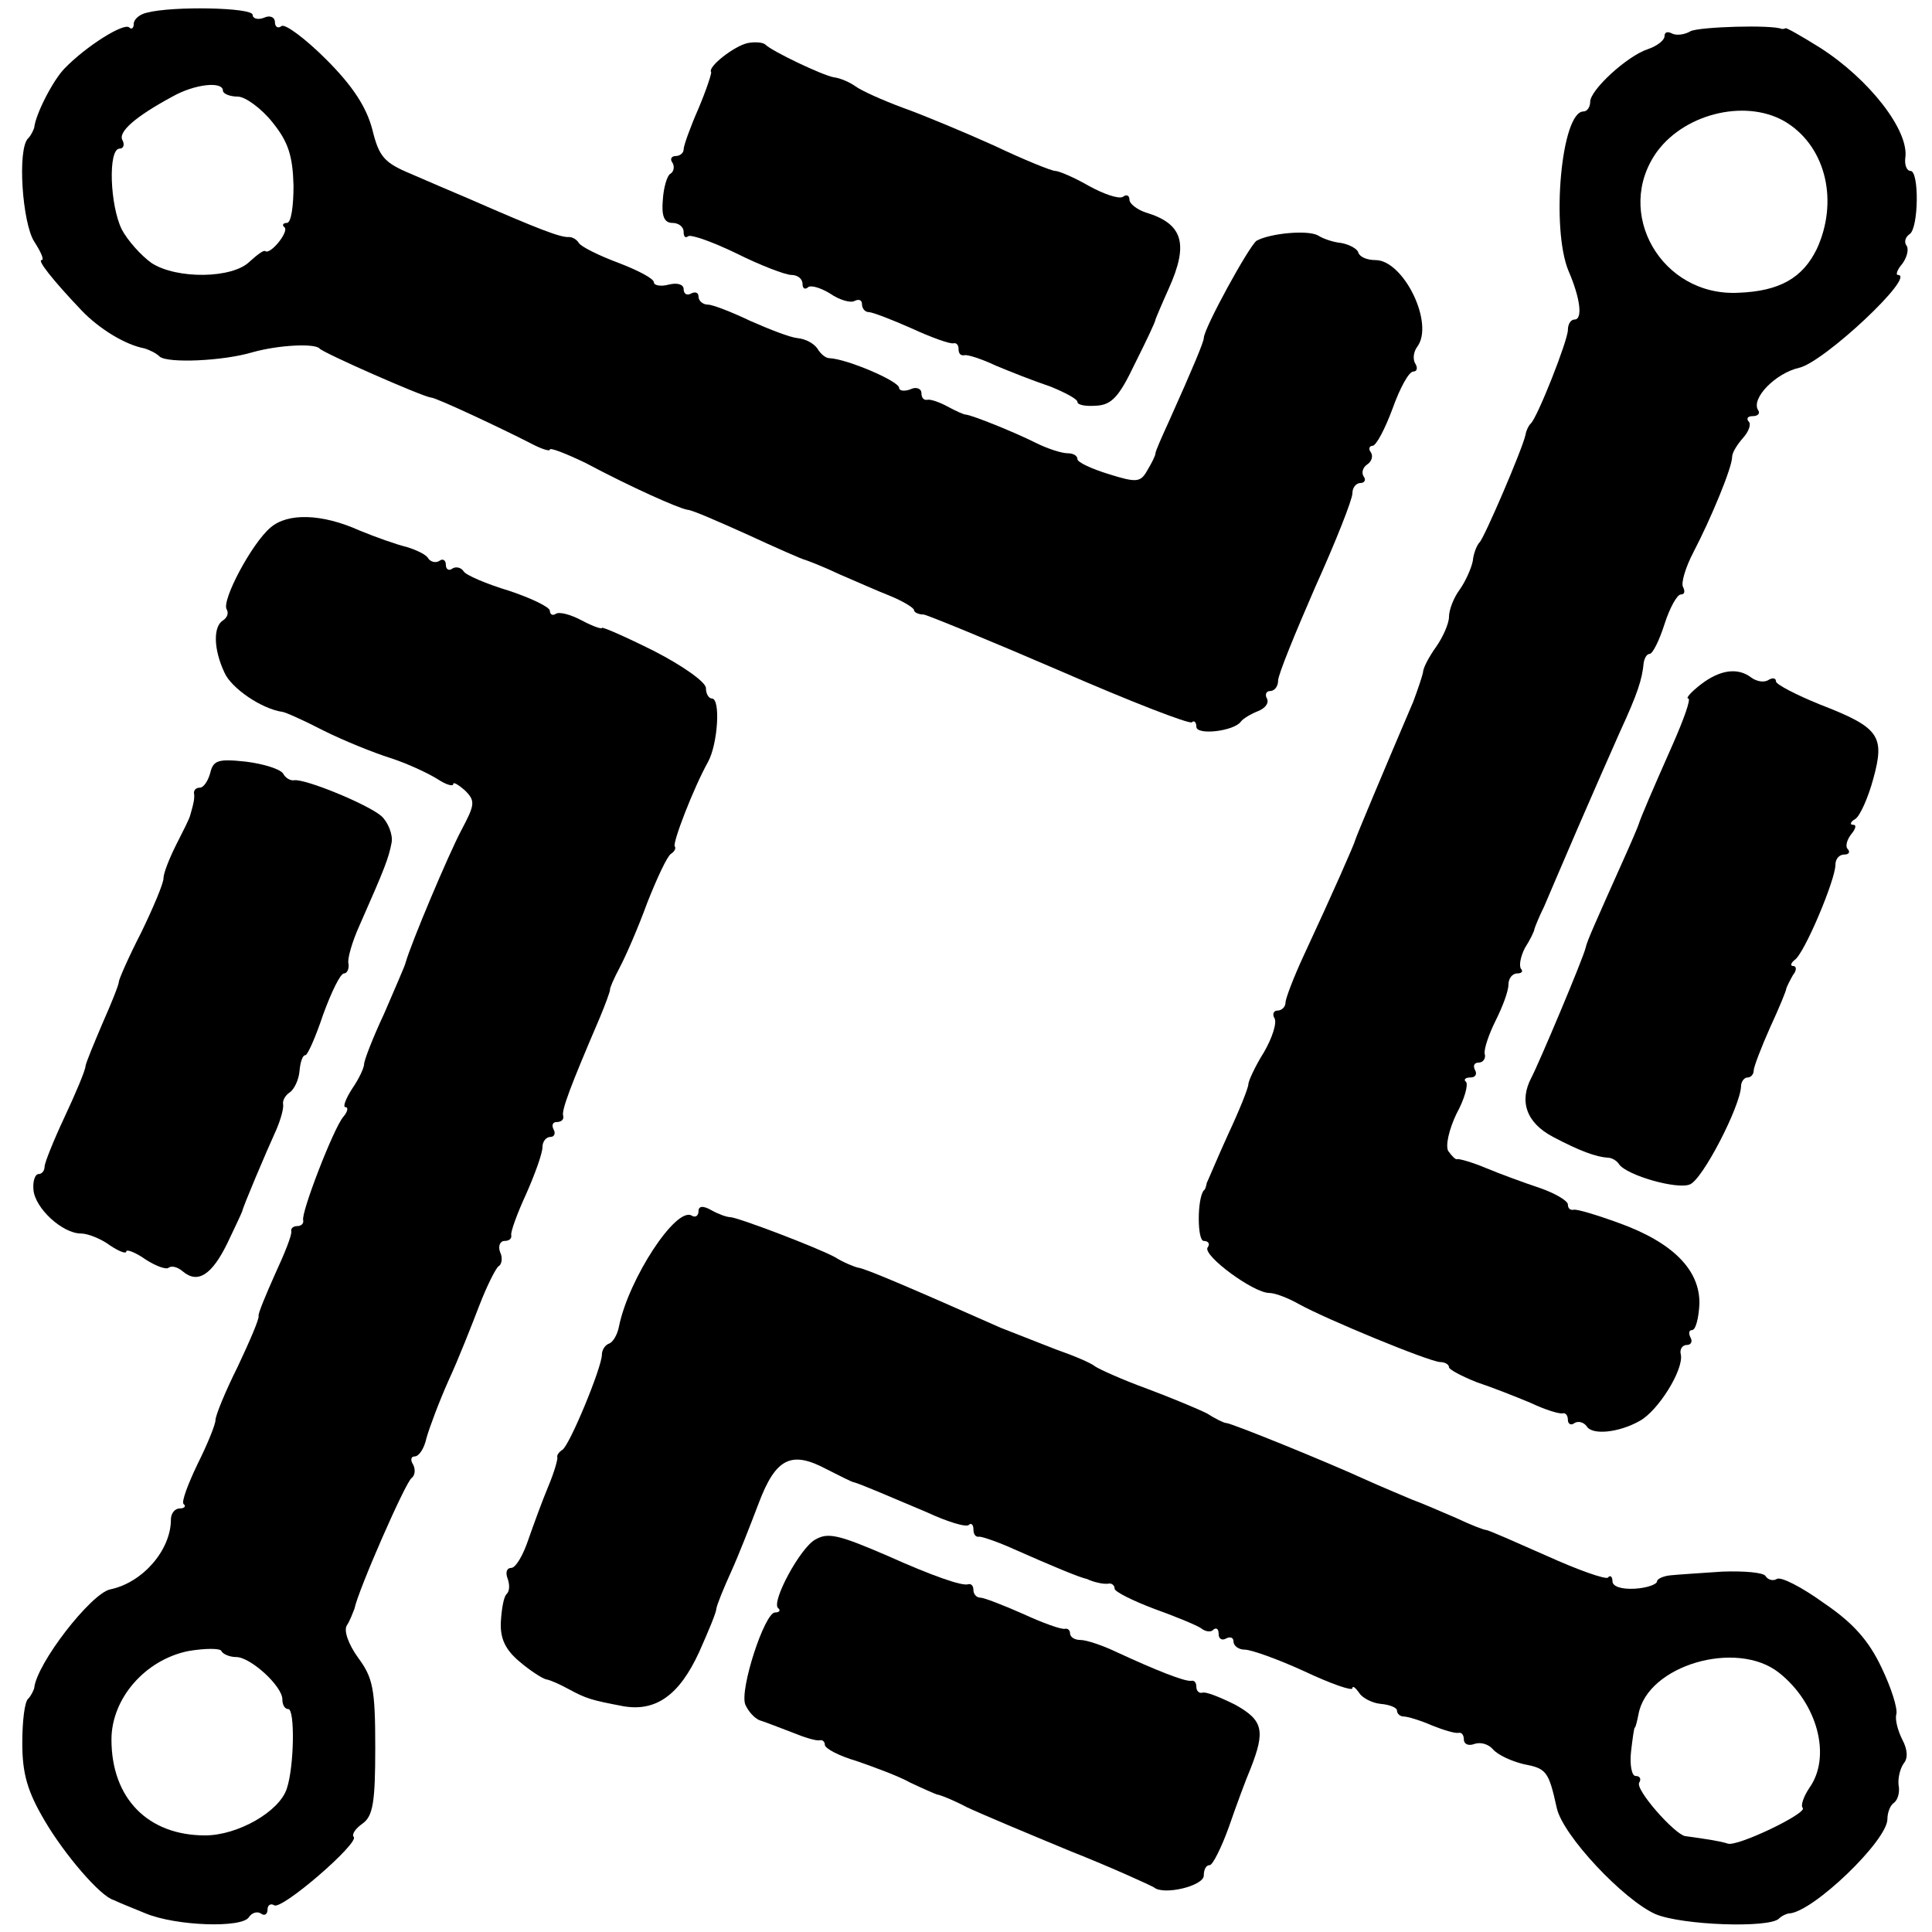
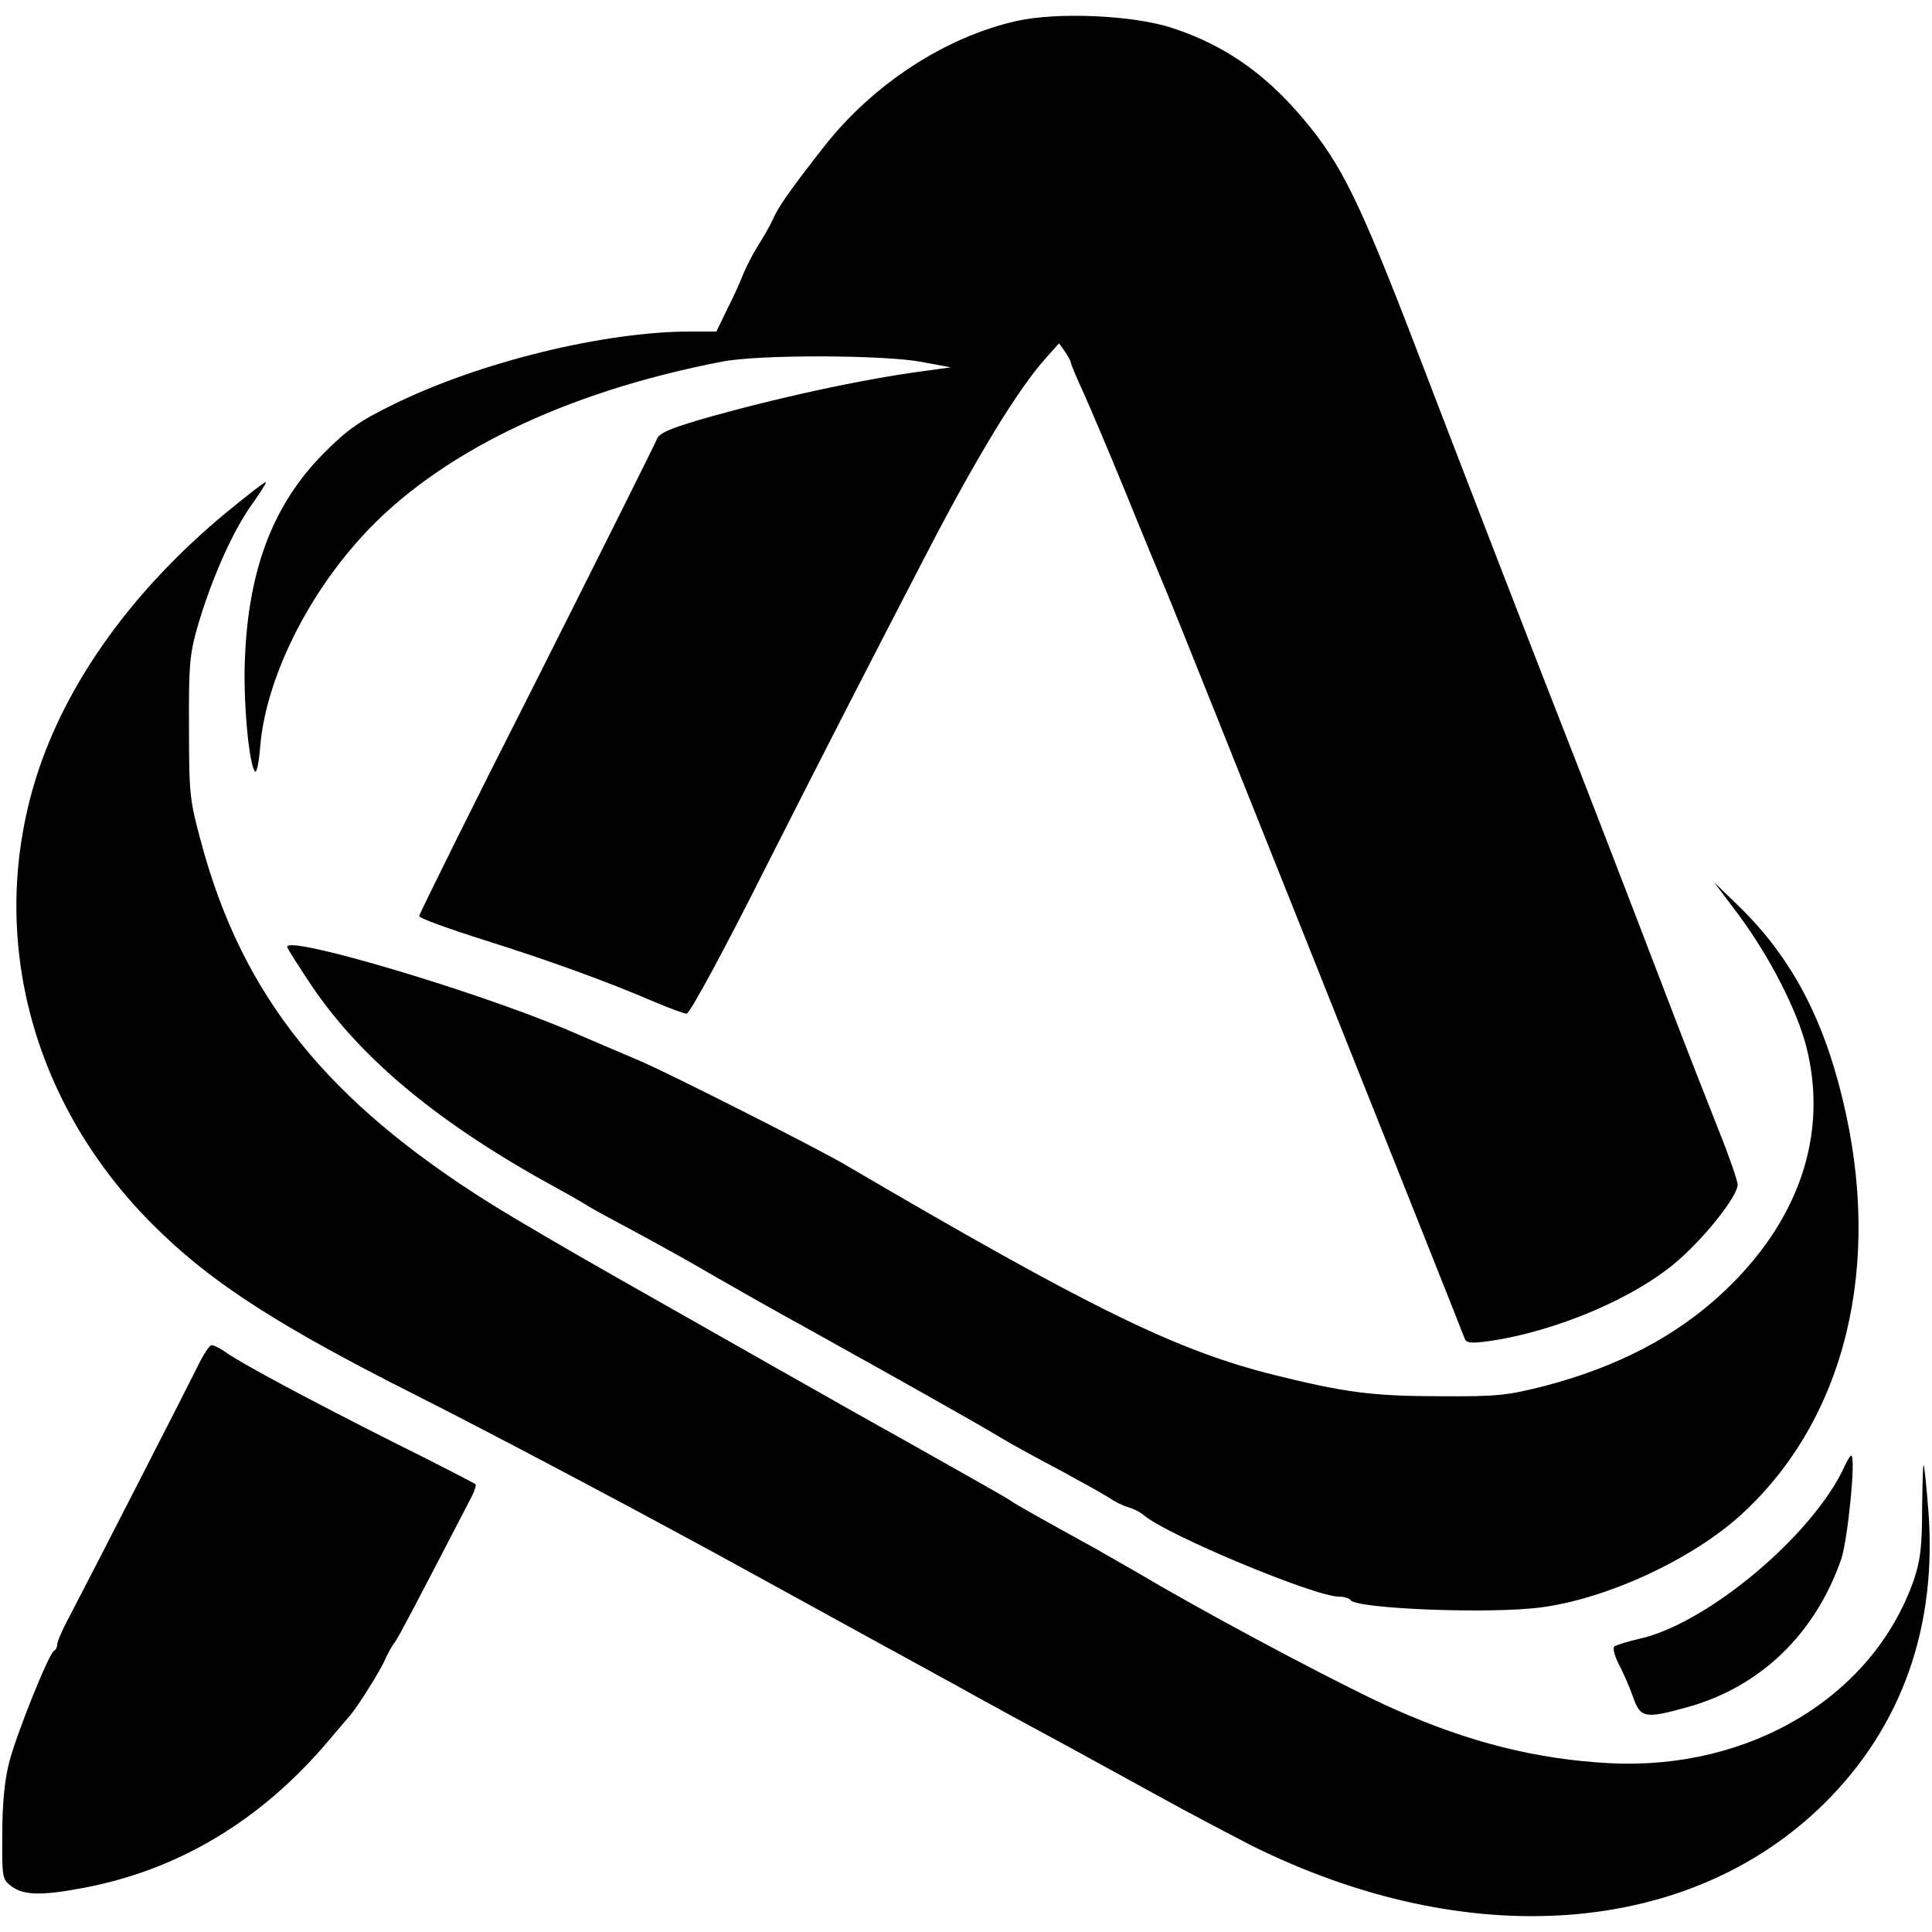
- <svg xmlns="http://www.w3.org/2000/svg" version="1.0" width="260pt" height="260pt" viewBox="0 0 260 260" preserveAspectRatio="xMidYMid meet">
-   <g transform="translate(0,260) scale(0.1,-0.1)" fill="#000000" stroke="none">
-     <path d="M198 2583 c-10 -2 -18 -9 -18 -15 0 -6 -3 -8 -6 -5 -7 7 -58 -25 -87 -55 -15 -15 -39 -61 -41 -80 -1 -3 -4 -10 -8 -14 -15 -14 -8 -114 8 -139 9 -14 14 -25 10 -25 -6 0 14 -26 54 -68 23 -24 58 -46 85 -51 6 -2 15 -6 20 -11 11 -9 85 -6 125 6 36 10 84 12 90 5 5 -6 139 -65 150 -66 7 0 98 -43 133 -61 15 -8 27 -12 27 -9 0 3 21 -5 48 -18 62 -33 125 -61 137 -63 6 0 42 -16 80 -33 39 -18 75 -34 80 -35 6 -2 26 -10 45 -19 19 -8 50 -22 68 -29 17 -7 32 -16 32 -19 0 -3 6 -6 13 -6 6 -1 89 -35 184 -76 94 -41 174 -72 177 -69 3 3 6 0 6 -6 0 -12 51 -6 60 7 3 4 13 10 23 14 10 4 15 11 12 17 -3 5 -1 10 4 10 6 0 11 6 11 14 0 8 23 64 50 126 28 62 50 118 50 126 0 8 5 14 11 14 5 0 8 4 4 9 -3 5 -1 12 5 16 6 4 8 11 5 16 -4 5 -2 9 2 9 5 0 17 23 27 50 10 28 22 50 28 50 5 0 6 5 3 10 -4 6 -3 16 2 23 24 31 -18 117 -56 117 -11 0 -21 4 -23 10 -1 5 -12 11 -23 13 -11 1 -25 6 -31 10 -14 8 -65 3 -83 -7 -10 -7 -71 -118 -71 -131 0 -5 -15 -41 -46 -110 -10 -22 -19 -42 -19 -45 0 -3 -5 -13 -11 -23 -9 -16 -14 -17 -52 -5 -23 7 -42 16 -42 20 0 5 -6 8 -13 8 -8 0 -27 6 -43 14 -30 15 -85 37 -94 38 -3 0 -14 5 -25 11 -11 6 -23 10 -27 9 -5 -1 -8 3 -8 9 0 6 -7 9 -15 5 -8 -3 -15 -2 -15 2 0 9 -70 39 -94 40 -5 0 -12 6 -16 13 -5 7 -16 13 -27 14 -10 1 -38 12 -63 23 -25 12 -51 22 -57 22 -7 0 -13 5 -13 11 0 5 -4 7 -10 4 -5 -3 -10 -1 -10 6 0 6 -8 9 -20 6 -11 -3 -20 -1 -20 3 0 5 -21 16 -47 26 -27 10 -51 22 -54 27 -3 5 -9 8 -13 8 -11 -1 -40 10 -136 52 -19 8 -54 23 -77 33 -36 15 -43 23 -52 60 -8 30 -26 58 -62 94 -28 28 -55 48 -60 45 -5 -4 -9 -1 -9 5 0 7 -7 10 -15 6 -8 -3 -15 -1 -15 4 0 10 -108 12 -142 3z m102 -105 c0 -4 9 -8 20 -8 10 0 32 -16 47 -35 21 -26 27 -45 28 -85 0 -27 -3 -50 -9 -50 -5 0 -7 -3 -3 -6 6 -6 -19 -37 -26 -32 -2 2 -11 -5 -21 -14 -23 -23 -98 -24 -132 -2 -14 10 -32 30 -40 45 -16 32 -19 109 -3 109 5 0 7 5 4 11 -7 11 17 32 67 59 30 17 68 21 68 8z" />
-     <path d="M2275 2558 c-8 -5 -20 -6 -25 -3 -6 3 -10 2 -10 -4 0 -5 -10 -13 -22 -17 -28 -9 -78 -55 -78 -71 0 -7 -4 -13 -9 -13 -30 0 -44 -158 -20 -215 16 -37 19 -65 8 -65 -5 0 -9 -6 -9 -14 0 -14 -41 -118 -50 -126 -3 -3 -6 -9 -7 -15 -4 -19 -56 -140 -62 -145 -3 -3 -8 -14 -9 -25 -2 -10 -10 -28 -18 -39 -8 -11 -14 -27 -14 -36 0 -9 -8 -27 -17 -40 -10 -14 -18 -29 -18 -35 -1 -5 -7 -23 -13 -39 -41 -96 -77 -182 -78 -186 -1 -5 -30 -71 -70 -157 -13 -28 -24 -57 -24 -62 0 -6 -5 -11 -11 -11 -5 0 -7 -5 -4 -10 4 -6 -3 -27 -14 -46 -12 -19 -21 -39 -21 -43 0 -5 -12 -35 -27 -67 -15 -33 -27 -62 -29 -66 -1 -5 -2 -9 -4 -10 -9 -11 -9 -68 0 -68 6 0 9 -4 5 -9 -6 -11 62 -61 83 -61 8 0 26 -7 40 -15 36 -20 174 -77 190 -78 6 0 12 -3 12 -7 0 -3 17 -12 37 -20 21 -7 54 -20 73 -28 19 -9 38 -15 43 -14 4 1 7 -3 7 -9 0 -5 4 -8 9 -4 5 3 12 1 16 -4 7 -13 44 -9 72 7 25 14 59 69 55 89 -2 7 2 13 8 13 6 0 8 5 5 10 -3 6 -2 10 2 10 5 0 9 16 10 35 1 46 -36 83 -108 109 -30 11 -57 19 -61 18 -5 -1 -8 2 -8 7 0 5 -17 15 -37 22 -21 7 -54 19 -73 27 -19 8 -37 13 -39 12 -2 -1 -7 4 -12 11 -4 7 1 29 11 50 11 20 16 39 13 43 -4 3 -1 6 6 6 7 0 9 5 6 10 -3 6 -1 10 5 10 6 0 10 6 8 12 -1 7 6 27 15 45 9 18 17 39 17 48 0 8 5 15 12 15 6 0 8 3 5 6 -3 4 -1 16 5 28 7 11 13 23 13 26 1 3 6 16 13 30 6 14 26 61 45 105 19 44 45 103 57 130 24 52 30 71 32 93 1 6 4 12 8 12 4 0 13 18 20 40 7 22 17 40 22 40 5 0 6 4 3 10 -3 5 3 26 14 47 24 46 52 114 52 128 0 6 7 17 15 26 8 9 11 19 7 22 -3 4 -1 7 6 7 7 0 10 4 7 8 -10 16 24 50 55 57 33 7 159 125 133 125 -3 0 -1 7 6 15 6 8 9 19 6 24 -4 5 -2 12 4 16 12 8 13 85 1 85 -5 0 -8 8 -7 17 6 37 -49 107 -115 149 -24 15 -45 27 -46 26 -2 -1 -4 -1 -5 -1 -13 6 -111 3 -123 -3z m131 -124 c52 -34 68 -106 39 -169 -19 -39 -50 -57 -106 -59 -103 -5 -168 108 -109 190 39 53 124 72 176 38z" />
-     <path d="M1006 2542 c-18 -4 -54 -32 -49 -39 1 -1 -6 -23 -17 -49 -11 -25 -20 -50 -20 -55 0 -5 -5 -9 -11 -9 -5 0 -8 -4 -4 -9 3 -5 2 -12 -3 -15 -4 -2 -9 -18 -10 -35 -2 -22 2 -31 13 -31 8 0 15 -5 15 -12 0 -6 2 -9 6 -6 3 3 32 -7 65 -23 32 -16 66 -29 74 -29 8 0 15 -5 15 -12 0 -6 3 -8 7 -5 3 4 17 0 30 -8 13 -9 28 -13 33 -10 6 3 10 1 10 -4 0 -6 4 -11 9 -11 5 0 31 -10 58 -22 26 -12 51 -21 56 -20 4 1 7 -2 7 -8 0 -6 3 -9 8 -8 4 1 23 -5 42 -14 19 -8 52 -21 73 -28 20 -8 37 -17 37 -21 0 -4 11 -6 25 -5 21 1 31 12 52 56 15 30 28 57 28 60 1 3 9 22 18 42 27 60 19 87 -31 102 -12 4 -22 12 -22 17 0 6 -4 8 -9 4 -6 -3 -26 4 -46 15 -19 11 -40 20 -45 20 -5 0 -42 15 -82 34 -40 18 -95 41 -123 51 -27 10 -56 23 -64 29 -7 5 -20 11 -29 12 -16 3 -83 35 -92 44 -3 3 -14 4 -24 2z" />
-     <path d="M364 1890 c-25 -21 -66 -98 -59 -110 3 -5 1 -11 -5 -15 -13 -8 -13 -38 2 -70 9 -21 50 -49 78 -53 3 0 28 -11 55 -25 28 -14 68 -30 90 -37 22 -7 50 -20 63 -28 12 -8 22 -11 22 -7 0 3 7 -1 16 -9 14 -14 13 -19 -5 -53 -18 -34 -68 -153 -75 -178 -1 -5 -15 -36 -29 -69 -15 -32 -27 -63 -27 -68 0 -5 -7 -20 -16 -33 -9 -14 -13 -25 -9 -25 4 0 3 -6 -3 -13 -13 -15 -57 -129 -54 -139 1 -5 -3 -8 -8 -8 -5 0 -9 -3 -8 -7 1 -5 -9 -30 -22 -58 -12 -27 -23 -53 -22 -56 1 -4 -12 -34 -28 -68 -17 -34 -30 -66 -30 -72 0 -6 -11 -33 -24 -59 -13 -27 -22 -51 -19 -54 4 -3 1 -6 -5 -6 -7 0 -12 -7 -12 -15 0 -41 -38 -85 -82 -94 -26 -6 -99 -100 -102 -133 -1 -3 -4 -10 -8 -14 -5 -4 -8 -31 -8 -60 0 -41 7 -65 30 -104 27 -46 75 -102 93 -107 4 -2 23 -10 43 -18 41 -17 130 -20 139 -5 4 6 11 8 16 5 5 -4 9 -1 9 5 0 6 4 9 9 6 10 -7 115 84 107 92 -3 3 2 11 12 18 14 10 17 29 17 102 0 79 -3 94 -23 121 -13 18 -20 37 -15 44 4 6 8 17 10 22 5 25 69 171 77 176 5 4 5 12 2 18 -4 6 -3 11 2 11 6 0 13 11 16 25 4 14 17 49 30 78 13 28 31 74 41 100 10 26 22 50 26 53 4 2 6 11 2 19 -3 8 0 15 6 15 6 0 10 3 9 8 -1 4 8 29 20 55 12 27 22 55 22 63 0 8 5 14 11 14 5 0 7 5 4 10 -3 6 -1 10 4 10 6 0 10 3 9 8 -3 7 10 41 49 132 8 19 14 36 14 38 -1 1 5 15 13 30 8 15 25 54 37 87 13 33 27 63 32 66 5 3 7 8 5 10 -3 5 25 78 45 114 13 24 17 85 5 85 -4 0 -8 6 -8 14 0 8 -31 30 -70 50 -38 19 -70 33 -70 31 0 -2 -12 2 -27 10 -15 8 -30 12 -35 9 -4 -3 -8 -1 -8 4 0 5 -25 17 -55 27 -30 9 -58 21 -61 26 -3 5 -10 7 -15 4 -5 -4 -9 -1 -9 5 0 6 -4 9 -9 5 -5 -3 -12 -1 -15 4 -3 5 -16 11 -29 15 -13 3 -41 13 -63 22 -51 23 -97 24 -120 4z m-46 -1520 c19 0 62 -39 62 -57 0 -7 3 -13 8 -13 9 0 8 -77 -2 -107 -10 -31 -66 -63 -110 -63 -77 0 -126 50 -126 129 0 55 45 107 103 119 23 4 44 4 45 0 2 -4 11 -8 20 -8z" />
-     <path d="M2289 1679 c-13 -10 -21 -19 -17 -19 4 0 -6 -28 -21 -62 -27 -61 -43 -98 -46 -108 -1 -3 -9 -22 -18 -42 -42 -94 -51 -114 -53 -123 -3 -14 -63 -156 -73 -175 -17 -32 -7 -61 29 -80 36 -19 58 -27 74 -28 5 0 12 -4 15 -9 11 -15 78 -34 95 -27 17 6 68 105 69 132 0 6 4 12 9 12 4 0 8 4 8 9 0 5 10 31 22 58 12 26 22 50 22 53 1 3 5 11 9 18 5 6 5 12 0 12 -4 0 -3 4 2 8 13 8 55 108 55 128 0 8 5 14 12 14 6 0 8 3 5 7 -4 3 -2 12 4 20 6 7 8 13 3 13 -5 0 -4 4 3 8 6 4 17 28 24 54 16 58 8 69 -72 100 -32 13 -59 27 -59 31 0 5 -5 5 -10 2 -6 -4 -16 -2 -23 3 -18 14 -42 11 -68 -9z" />
-     <path d="M283 1560 c-3 -11 -9 -20 -14 -20 -5 0 -8 -3 -8 -7 1 -5 0 -11 -1 -15 -1 -5 -3 -11 -4 -15 -1 -5 -10 -22 -19 -40 -9 -18 -17 -38 -17 -45 0 -7 -14 -40 -30 -73 -17 -33 -30 -63 -30 -66 0 -4 -10 -29 -22 -56 -11 -26 -22 -52 -23 -58 0 -5 -13 -36 -28 -68 -15 -32 -27 -62 -27 -67 0 -6 -4 -10 -8 -10 -5 0 -8 -10 -7 -21 2 -25 39 -59 64 -59 9 0 27 -7 39 -16 12 -8 22 -12 22 -8 0 3 12 -1 26 -11 14 -9 28 -14 31 -11 4 3 12 1 19 -5 20 -17 39 -5 60 38 10 21 19 40 20 43 1 6 31 77 46 110 6 14 10 29 9 34 -1 5 3 12 9 16 6 4 12 17 13 28 1 12 4 22 8 22 3 0 14 25 24 55 11 30 23 55 28 55 4 0 7 6 6 13 -2 6 5 30 15 52 34 77 39 90 43 111 2 11 -5 28 -14 36 -19 16 -102 50 -117 48 -5 -1 -12 3 -15 9 -4 6 -26 13 -50 16 -37 4 -44 2 -48 -15z" />
-     <path d="M940 970 c0 -6 -4 -9 -9 -6 -21 13 -85 -85 -98 -149 -2 -11 -8 -21 -13 -23 -6 -2 -10 -9 -10 -15 0 -17 -43 -121 -53 -128 -5 -3 -8 -8 -7 -10 1 -2 -4 -20 -12 -39 -8 -19 -20 -52 -27 -72 -7 -21 -17 -38 -23 -38 -6 0 -8 -6 -5 -14 3 -8 3 -17 -1 -21 -4 -3 -7 -20 -8 -38 -1 -22 6 -37 25 -53 14 -12 31 -23 36 -24 6 -1 19 -7 30 -13 24 -13 31 -15 73 -23 44 -8 76 14 103 73 12 27 23 53 23 58 1 6 10 28 20 50 10 22 26 63 37 92 23 61 44 71 91 46 18 -9 35 -18 38 -18 10 -3 45 -18 97 -40 28 -13 54 -21 57 -17 3 3 6 0 6 -6 0 -7 3 -11 8 -10 4 0 25 -7 47 -17 52 -23 88 -38 98 -40 4 -2 10 -4 15 -5 4 -1 10 -2 15 -1 4 0 7 -3 7 -7 0 -4 24 -16 53 -27 28 -10 57 -22 63 -26 6 -5 14 -6 17 -2 4 3 7 1 7 -6 0 -7 5 -9 10 -6 6 3 10 1 10 -4 0 -6 7 -11 15 -11 9 0 45 -13 80 -29 36 -17 65 -27 65 -23 0 4 4 1 9 -6 4 -7 18 -14 29 -15 12 -1 22 -5 22 -9 0 -4 4 -8 9 -8 5 0 22 -5 38 -12 15 -6 31 -11 36 -10 4 1 7 -3 7 -9 0 -6 6 -9 14 -6 8 3 19 0 25 -7 7 -8 25 -16 41 -20 31 -6 34 -9 45 -59 8 -37 90 -124 133 -143 36 -15 153 -19 166 -6 4 4 11 7 14 7 32 2 132 98 132 127 0 9 4 19 9 22 5 4 8 14 6 24 -1 9 2 22 7 29 6 7 5 19 -2 32 -6 12 -10 27 -8 34 2 8 -7 36 -20 63 -17 36 -38 60 -78 87 -29 21 -58 36 -63 32 -5 -3 -12 -1 -15 4 -3 5 -30 7 -58 6 -29 -2 -61 -4 -70 -5 -10 -1 -18 -5 -18 -8 0 -4 -13 -9 -30 -10 -18 -1 -30 3 -30 10 0 6 -3 9 -6 5 -3 -3 -40 10 -82 29 -43 19 -79 35 -82 35 -3 0 -21 7 -40 16 -19 8 -46 20 -60 25 -14 6 -43 18 -65 28 -48 22 -178 75 -185 75 -3 0 -15 6 -26 13 -12 6 -48 21 -80 33 -33 12 -64 26 -70 30 -6 5 -30 15 -53 23 -23 9 -56 22 -74 29 -124 55 -183 80 -192 81 -5 1 -20 7 -31 14 -24 13 -129 53 -141 54 -5 0 -16 4 -25 9 -12 7 -18 6 -18 -1z m1454 -621 c52 -41 71 -113 41 -155 -8 -12 -12 -24 -9 -27 7 -7 -89 -53 -101 -48 -9 3 -27 6 -57 10 -14 2 -68 63 -62 72 3 5 1 9 -5 9 -5 0 -8 15 -6 33 2 17 4 32 5 32 1 0 3 8 5 18 12 66 132 101 189 56z" />
-     <path d="M1097 528 c-20 -11 -59 -83 -50 -92 4 -3 2 -6 -4 -6 -14 0 -48 -104 -40 -124 4 -9 12 -18 19 -21 7 -2 27 -10 43 -16 17 -7 33 -12 38 -11 4 1 7 -2 7 -6 0 -5 19 -15 43 -22 23 -8 56 -20 72 -29 17 -8 33 -15 36 -16 3 0 21 -7 40 -17 19 -9 81 -35 139 -59 58 -23 108 -46 113 -49 13 -11 67 2 67 16 0 8 3 14 8 14 4 0 16 24 26 52 10 29 23 64 29 78 20 51 17 65 -21 86 -20 10 -40 18 -44 16 -4 -1 -8 2 -8 8 0 6 -3 9 -7 8 -9 -1 -47 14 -101 39 -19 9 -40 16 -48 16 -8 0 -14 4 -14 9 0 4 -3 7 -7 6 -5 -1 -30 8 -56 20 -27 12 -53 22 -58 22 -5 0 -9 5 -9 10 0 6 -3 9 -7 8 -8 -3 -50 12 -108 38 -67 29 -81 32 -98 22z" />
+ <svg xmlns="http://www.w3.org/2000/svg" version="1.0" width="507pt" height="507pt" viewBox="0 0 507 507" preserveAspectRatio="xMidYMid meet">
+   <g transform="translate(0,507) scale(0.1,-0.1)" fill="#000000" stroke="none">
+     <path d="M2668 5015 c-187 -42 -376 -165 -505 -329 -89 -114 -121 -159 -135 -192 -7 -16 -25 -47 -39 -69 -14 -22 -31 -56 -39 -75 -7 -19 -26 -61 -42 -92 l-28 -58 -68 0 c-226 0 -554 -80 -781 -192 -88 -43 -119 -65 -181 -127 -131 -132 -197 -300 -207 -534 -6 -113 11 -292 27 -302 4 -2 10 28 13 68 15 172 118 385 264 546 198 219 532 382 948 462 96 19 426 18 525 -1 l75 -14 -65 -9 c-169 -22 -400 -73 -592 -128 -84 -25 -109 -36 -115 -53 -4 -11 -146 -295 -315 -631 -170 -335 -308 -614 -308 -619 -1 -5 76 -33 171 -63 174 -55 315 -106 446 -162 40 -17 78 -31 85 -31 8 0 96 162 207 383 185 365 268 526 424 827 130 251 239 430 313 512 l33 37 16 -22 c8 -12 15 -25 15 -28 0 -4 15 -40 34 -81 18 -40 68 -158 111 -263 42 -104 90 -219 105 -255 27 -62 771 -1928 783 -1961 4 -13 14 -15 60 -9 180 25 394 116 506 217 73 65 151 166 151 194 0 10 -22 74 -49 141 -27 68 -83 211 -124 318 -122 319 -226 588 -272 705 -60 152 -295 760 -360 930 -174 457 -223 563 -315 679 -107 134 -218 215 -365 263 -101 33 -299 42 -407 18z" />
+     <path d="M595 3726 c-247 -204 -422 -448 -500 -696 -133 -424 -7 -879 333 -1200 141 -135 318 -247 655 -417 207 -104 639 -333 907 -481 135 -74 268 -147 295 -162 28 -15 122 -67 210 -115 88 -49 207 -114 265 -145 58 -31 177 -97 265 -145 88 -49 205 -110 259 -138 567 -282 1148 -240 1503 110 205 203 298 466 273 775 -5 61 -10 112 -12 113 -2 2 -3 -51 -4 -118 0 -98 -5 -134 -22 -184 -107 -305 -429 -499 -798 -480 -190 10 -367 54 -563 141 -116 51 -416 209 -616 324 -71 42 -148 85 -170 98 -147 81 -211 117 -220 124 -5 4 -64 38 -130 75 -66 37 -140 79 -165 93 -25 14 -81 45 -125 70 -85 48 -228 129 -605 343 -129 73 -283 163 -342 200 -431 270 -652 546 -760 948 -30 110 -32 126 -32 301 -1 164 2 194 22 264 35 121 89 244 138 315 25 35 44 65 42 66 -2 2 -48 -34 -103 -79z" />
+     <path d="M4562 2670 c81 -109 153 -249 178 -346 59 -231 -19 -461 -222 -649 -122 -113 -274 -192 -464 -242 -99 -25 -124 -28 -274 -27 -178 0 -251 10 -433 55 -259 64 -485 175 -1130 553 -75 44 -464 241 -540 273 -45 19 -129 55 -187 80 -251 106 -750 253 -736 217 3 -8 32 -53 64 -101 132 -195 337 -364 647 -533 33 -18 69 -39 80 -46 11 -7 70 -39 130 -71 61 -33 153 -84 205 -115 52 -30 160 -91 240 -135 207 -115 446 -249 510 -288 30 -18 100 -56 155 -85 55 -30 111 -61 125 -70 14 -10 36 -21 50 -25 14 -4 32 -13 40 -20 59 -52 450 -215 514 -215 13 0 27 -4 30 -9 15 -23 369 -37 501 -19 174 23 397 127 524 243 274 250 373 655 266 1092 -52 216 -137 373 -270 503 l-67 65 64 -85z" />
+     <path d="M520 1487 c-25 -51 -300 -588 -346 -675 -13 -25 -24 -51 -24 -58 0 -7 -4 -14 -8 -16 -13 -5 -98 -216 -118 -293 -12 -47 -18 -109 -18 -188 -1 -115 0 -119 24 -137 31 -24 81 -25 190 -4 249 47 466 177 643 387 23 27 47 55 52 61 20 21 84 123 96 152 7 16 18 36 25 44 9 12 57 103 202 383 8 16 12 30 10 32 -2 2 -98 52 -213 109 -222 112 -404 209 -445 239 -13 9 -29 17 -35 17 -5 0 -21 -24 -35 -53z" />
+     <path d="M4841 1223 c-82 -181 -363 -416 -541 -454 -30 -7 -59 -16 -64 -20 -4 -4 1 -25 12 -46 11 -21 28 -59 37 -85 20 -57 31 -59 143 -28 191 53 335 191 404 389 17 51 39 271 26 271 -3 0 -10 -12 -17 -27z" />
  </g>
</svg>
